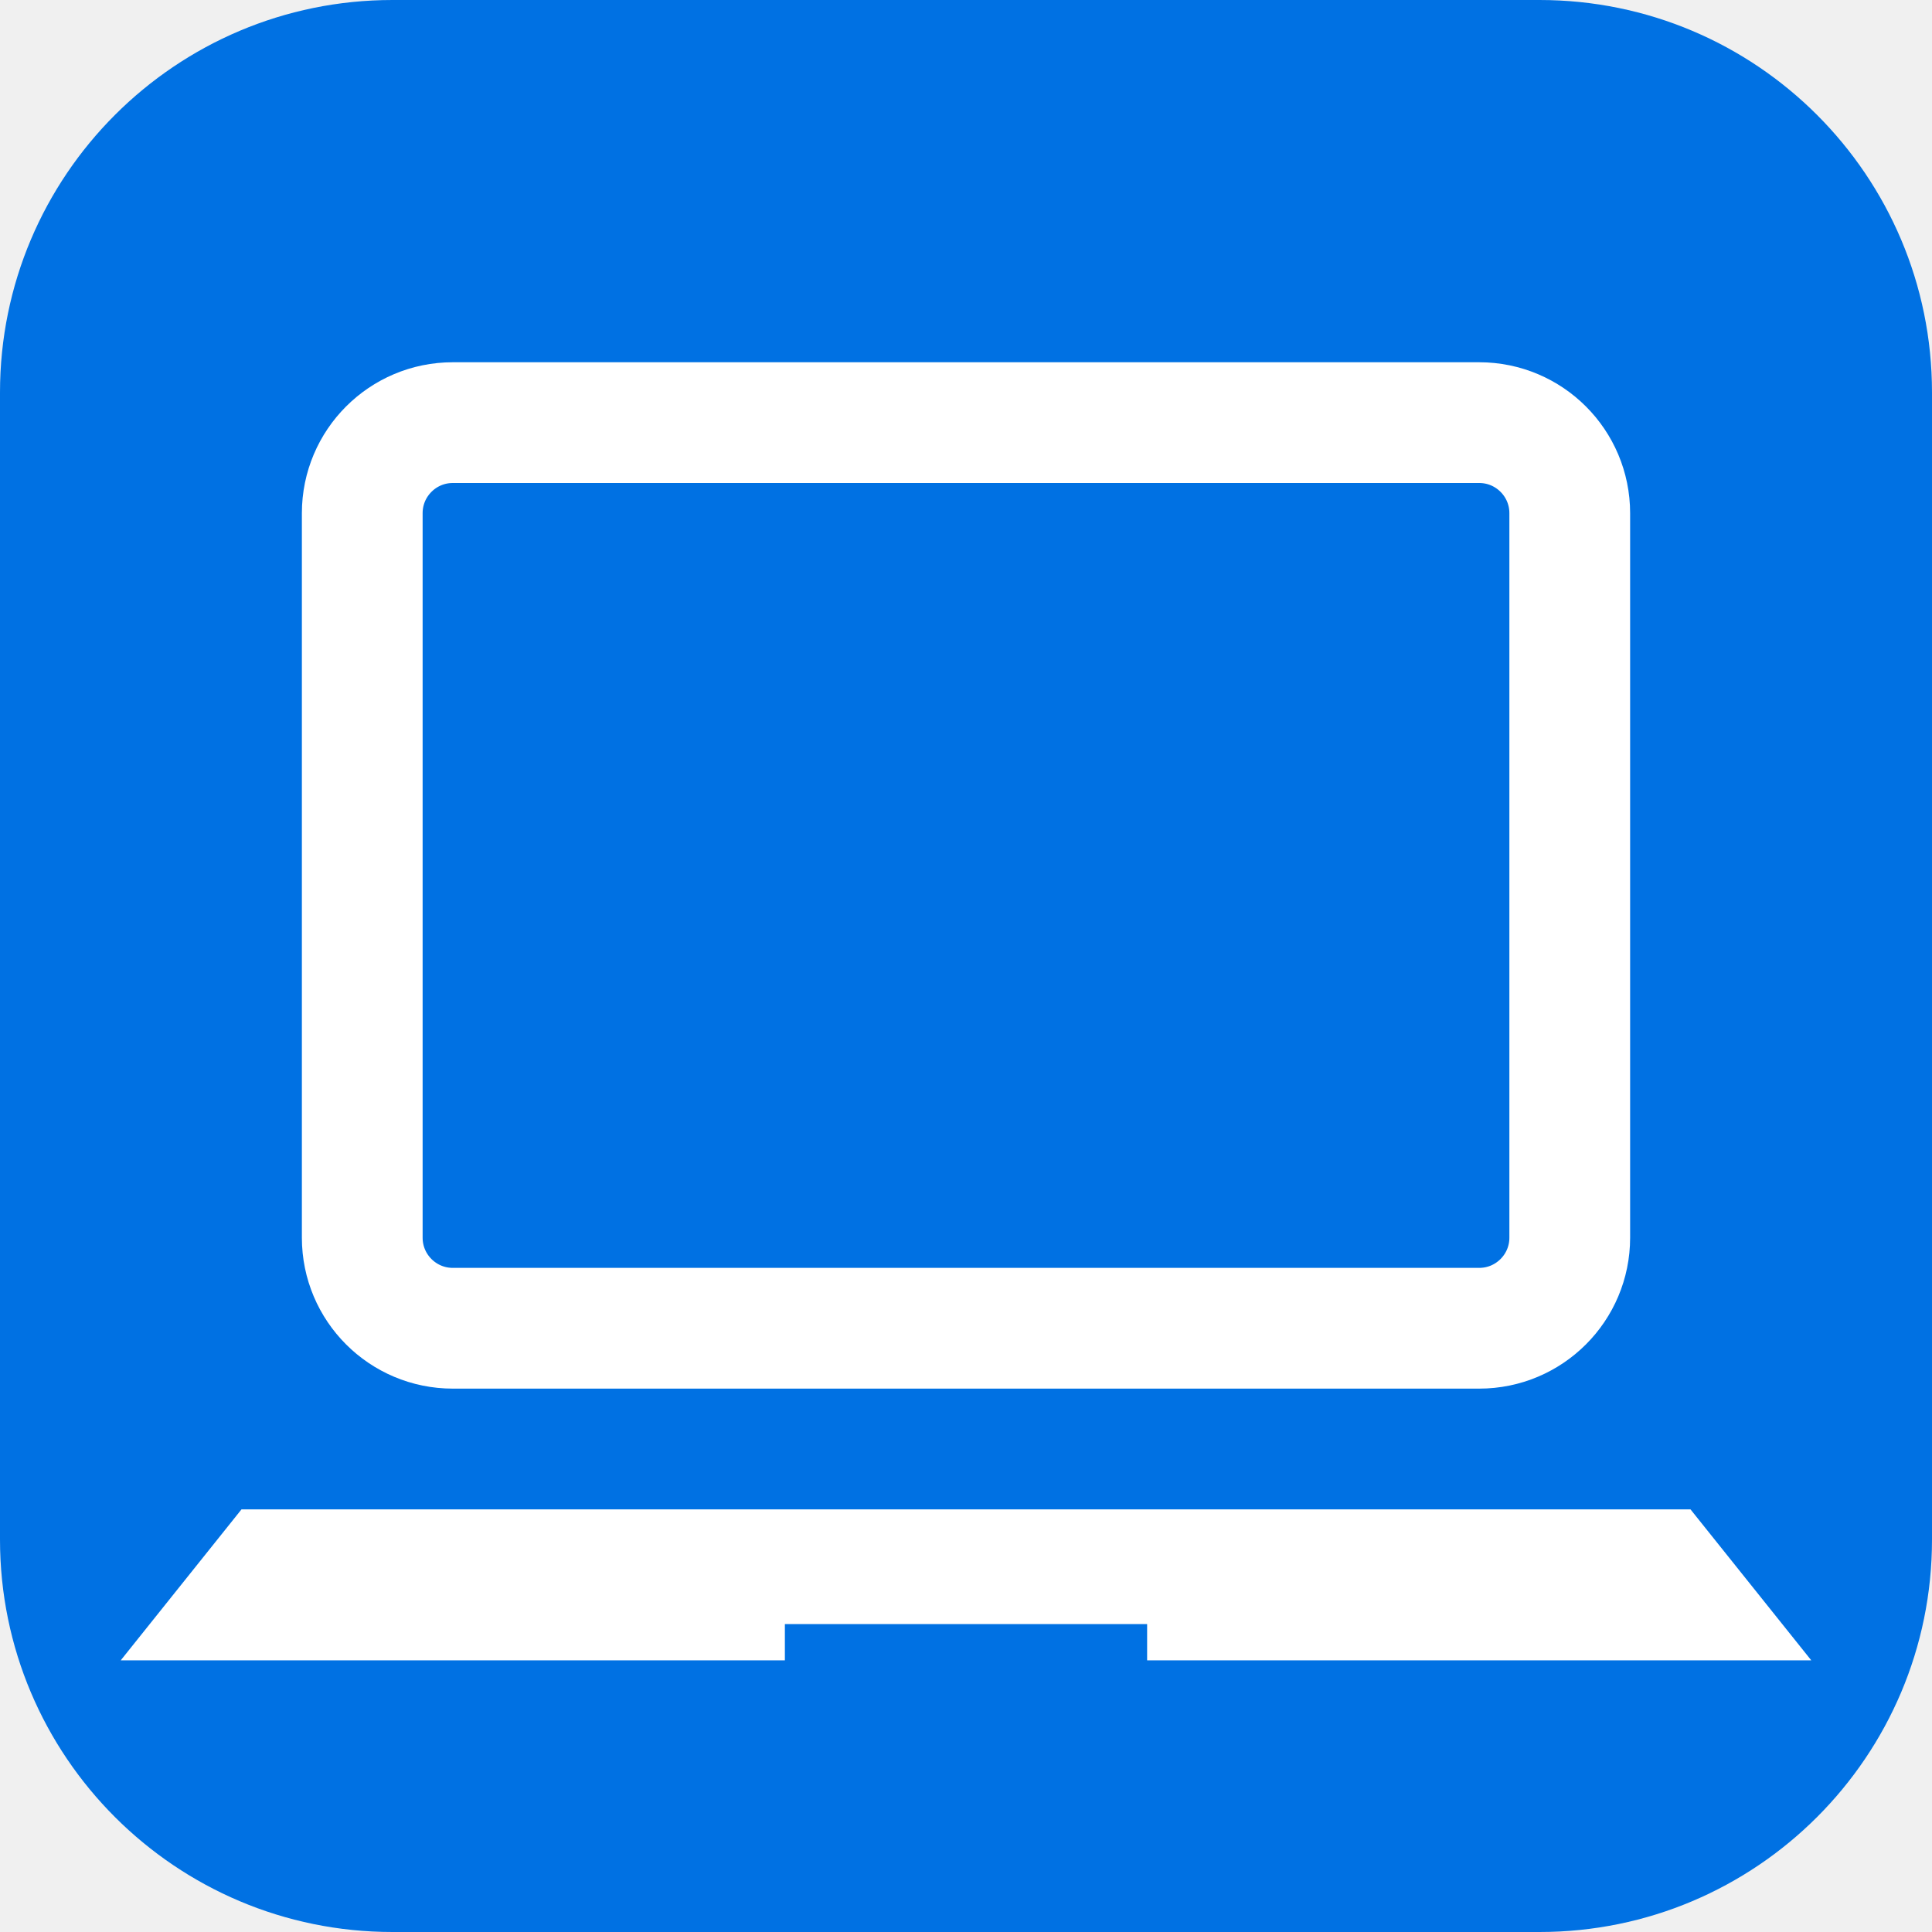
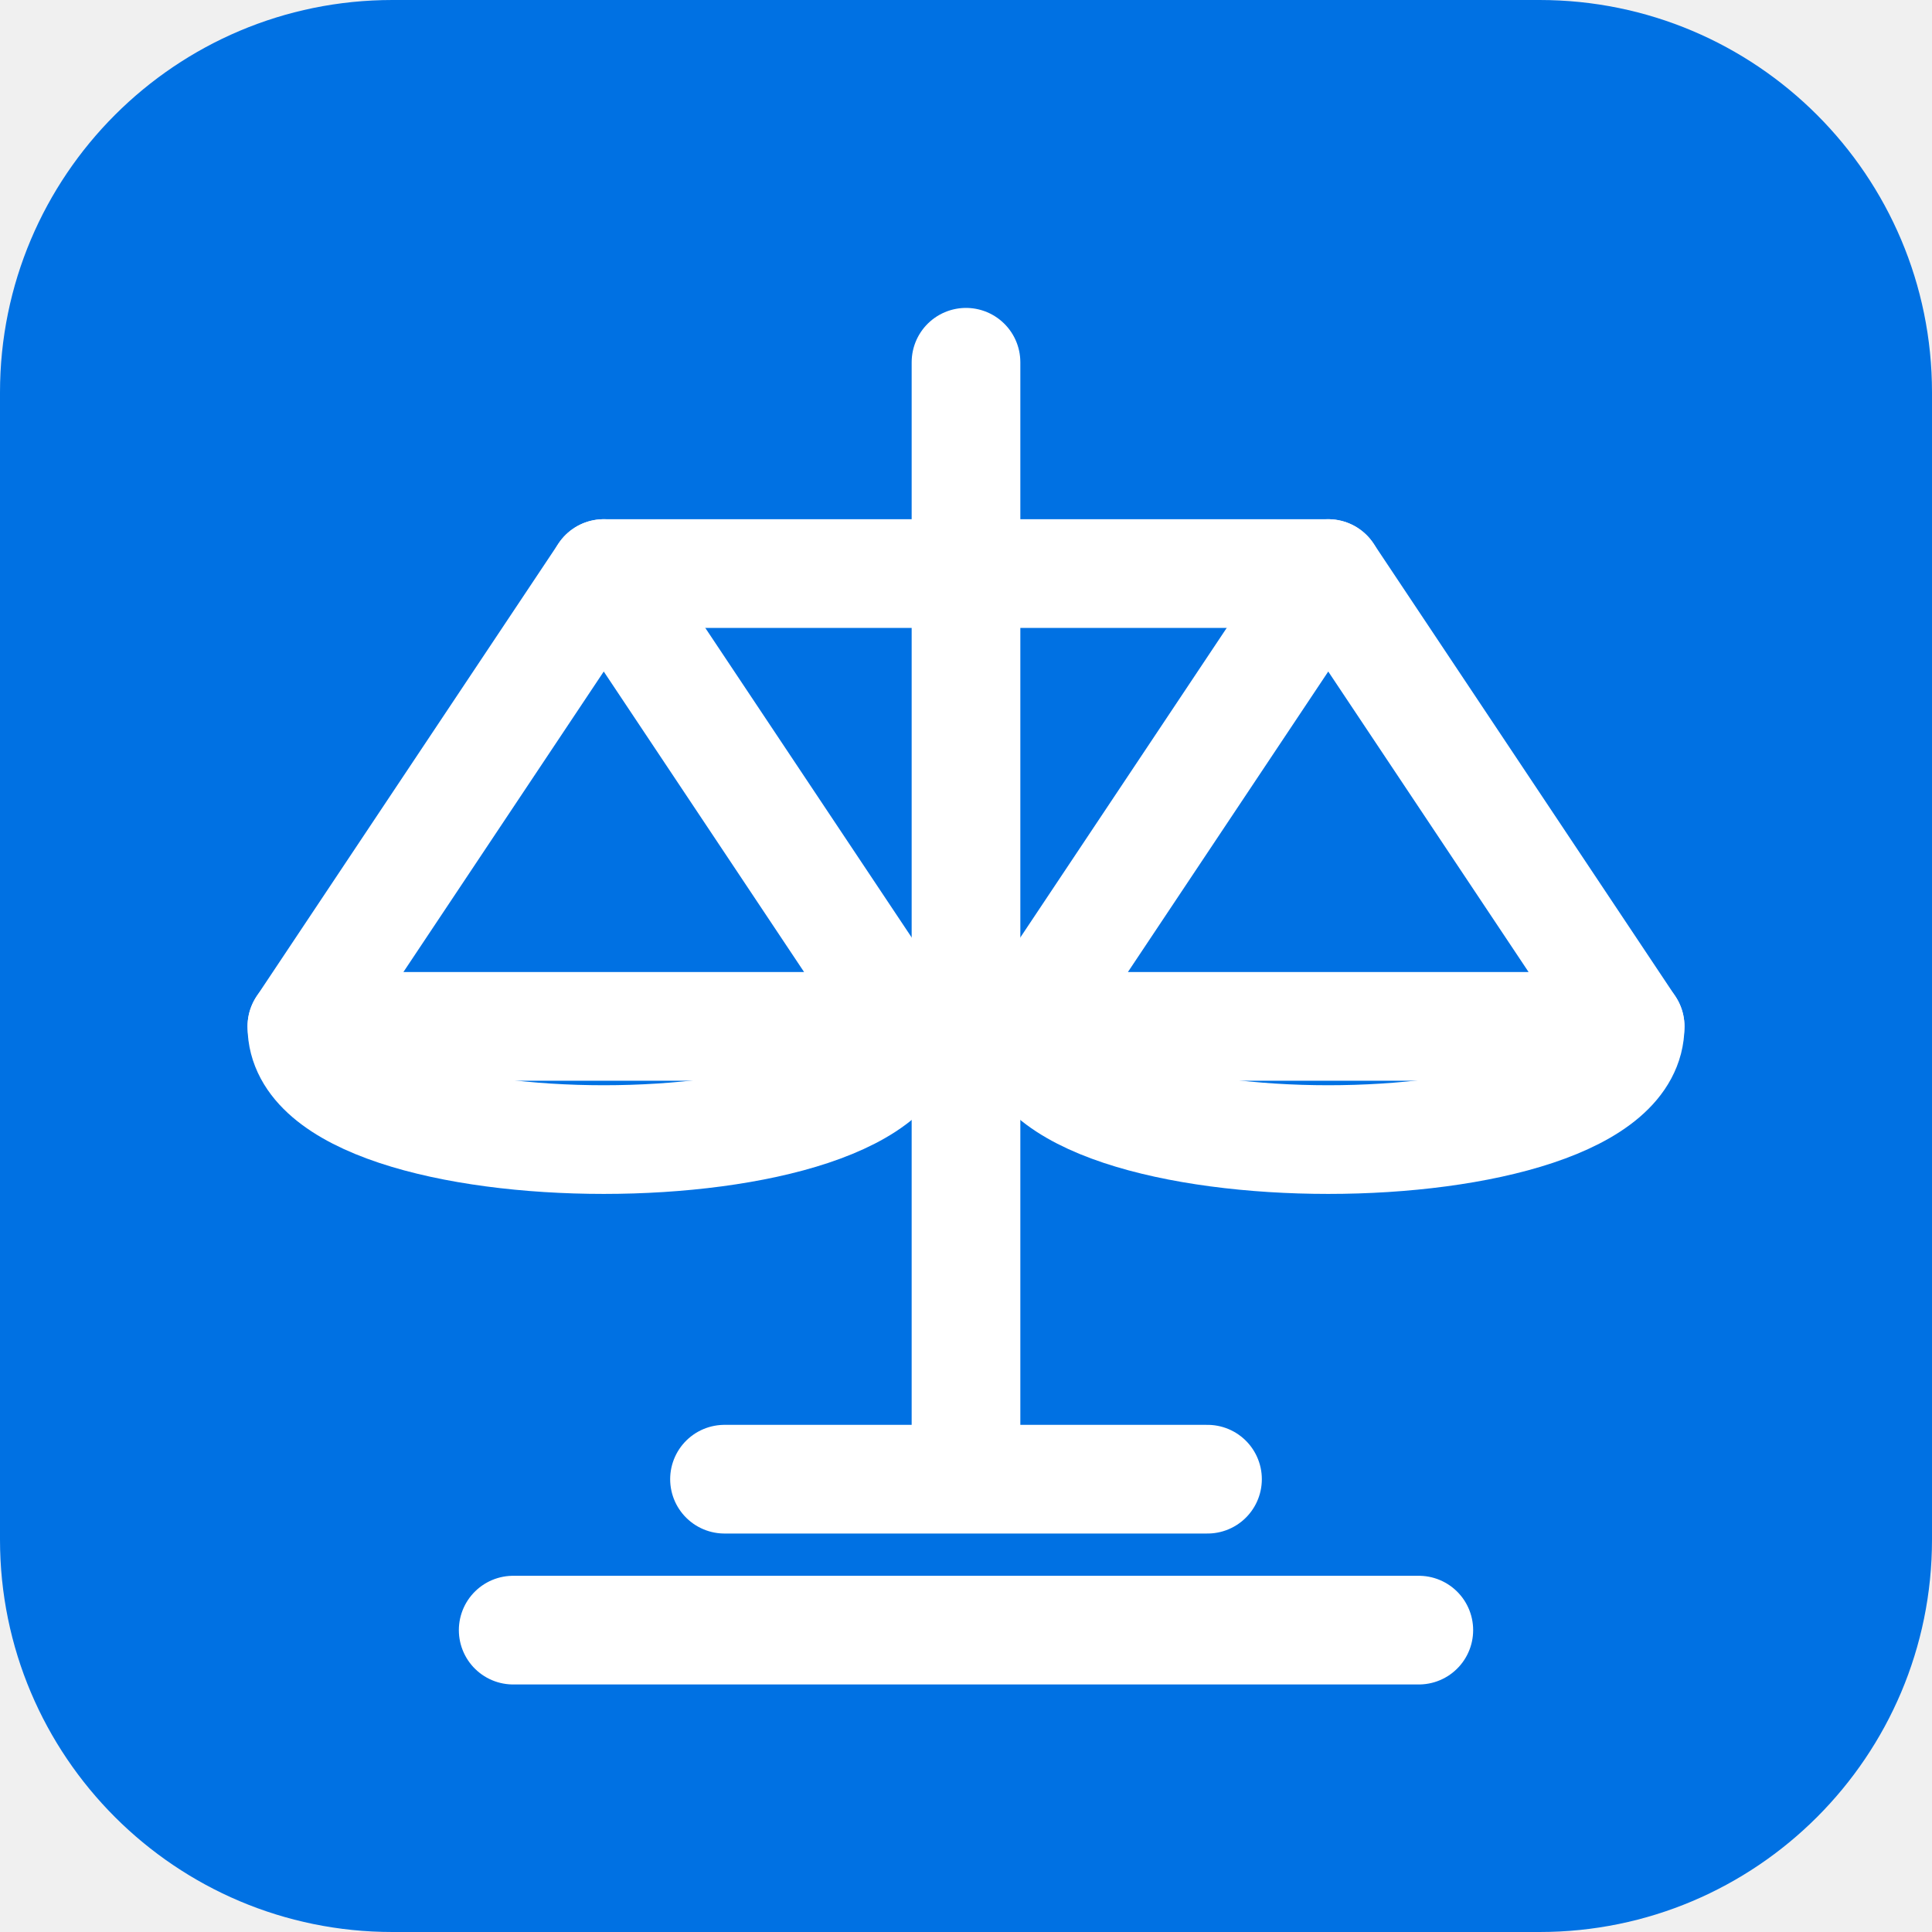
<svg xmlns="http://www.w3.org/2000/svg" viewBox="0 0 64 64">
  <rect width="64" height="64" rx="13" fill="#0071E3" />
-   <rect x="12" y="14" width="40" height="30" rx="3" fill="none" stroke="white" stroke-width="4" />
-   <path d="M8 50h48l4 5H4l4-5Z" fill="white" />
-   <path d="M26 55h12" stroke="#0071E3" stroke-width="2.4" />
+   <g fill="none" stroke="#fff" stroke-width="3.6" stroke-linecap="round" stroke-linejoin="round">
+     <path d="M32 12v37M20 19h24M24 49h16M17 54h30" />
+     <path d="M20 19l-10 15h20L20 19zM44 19L34 34h20L44 19z" />
+     <path d="M10 34c0 5 20 5 20 0M34 34c0 5 20 5 20 0" />
+   </g>
</svg>
